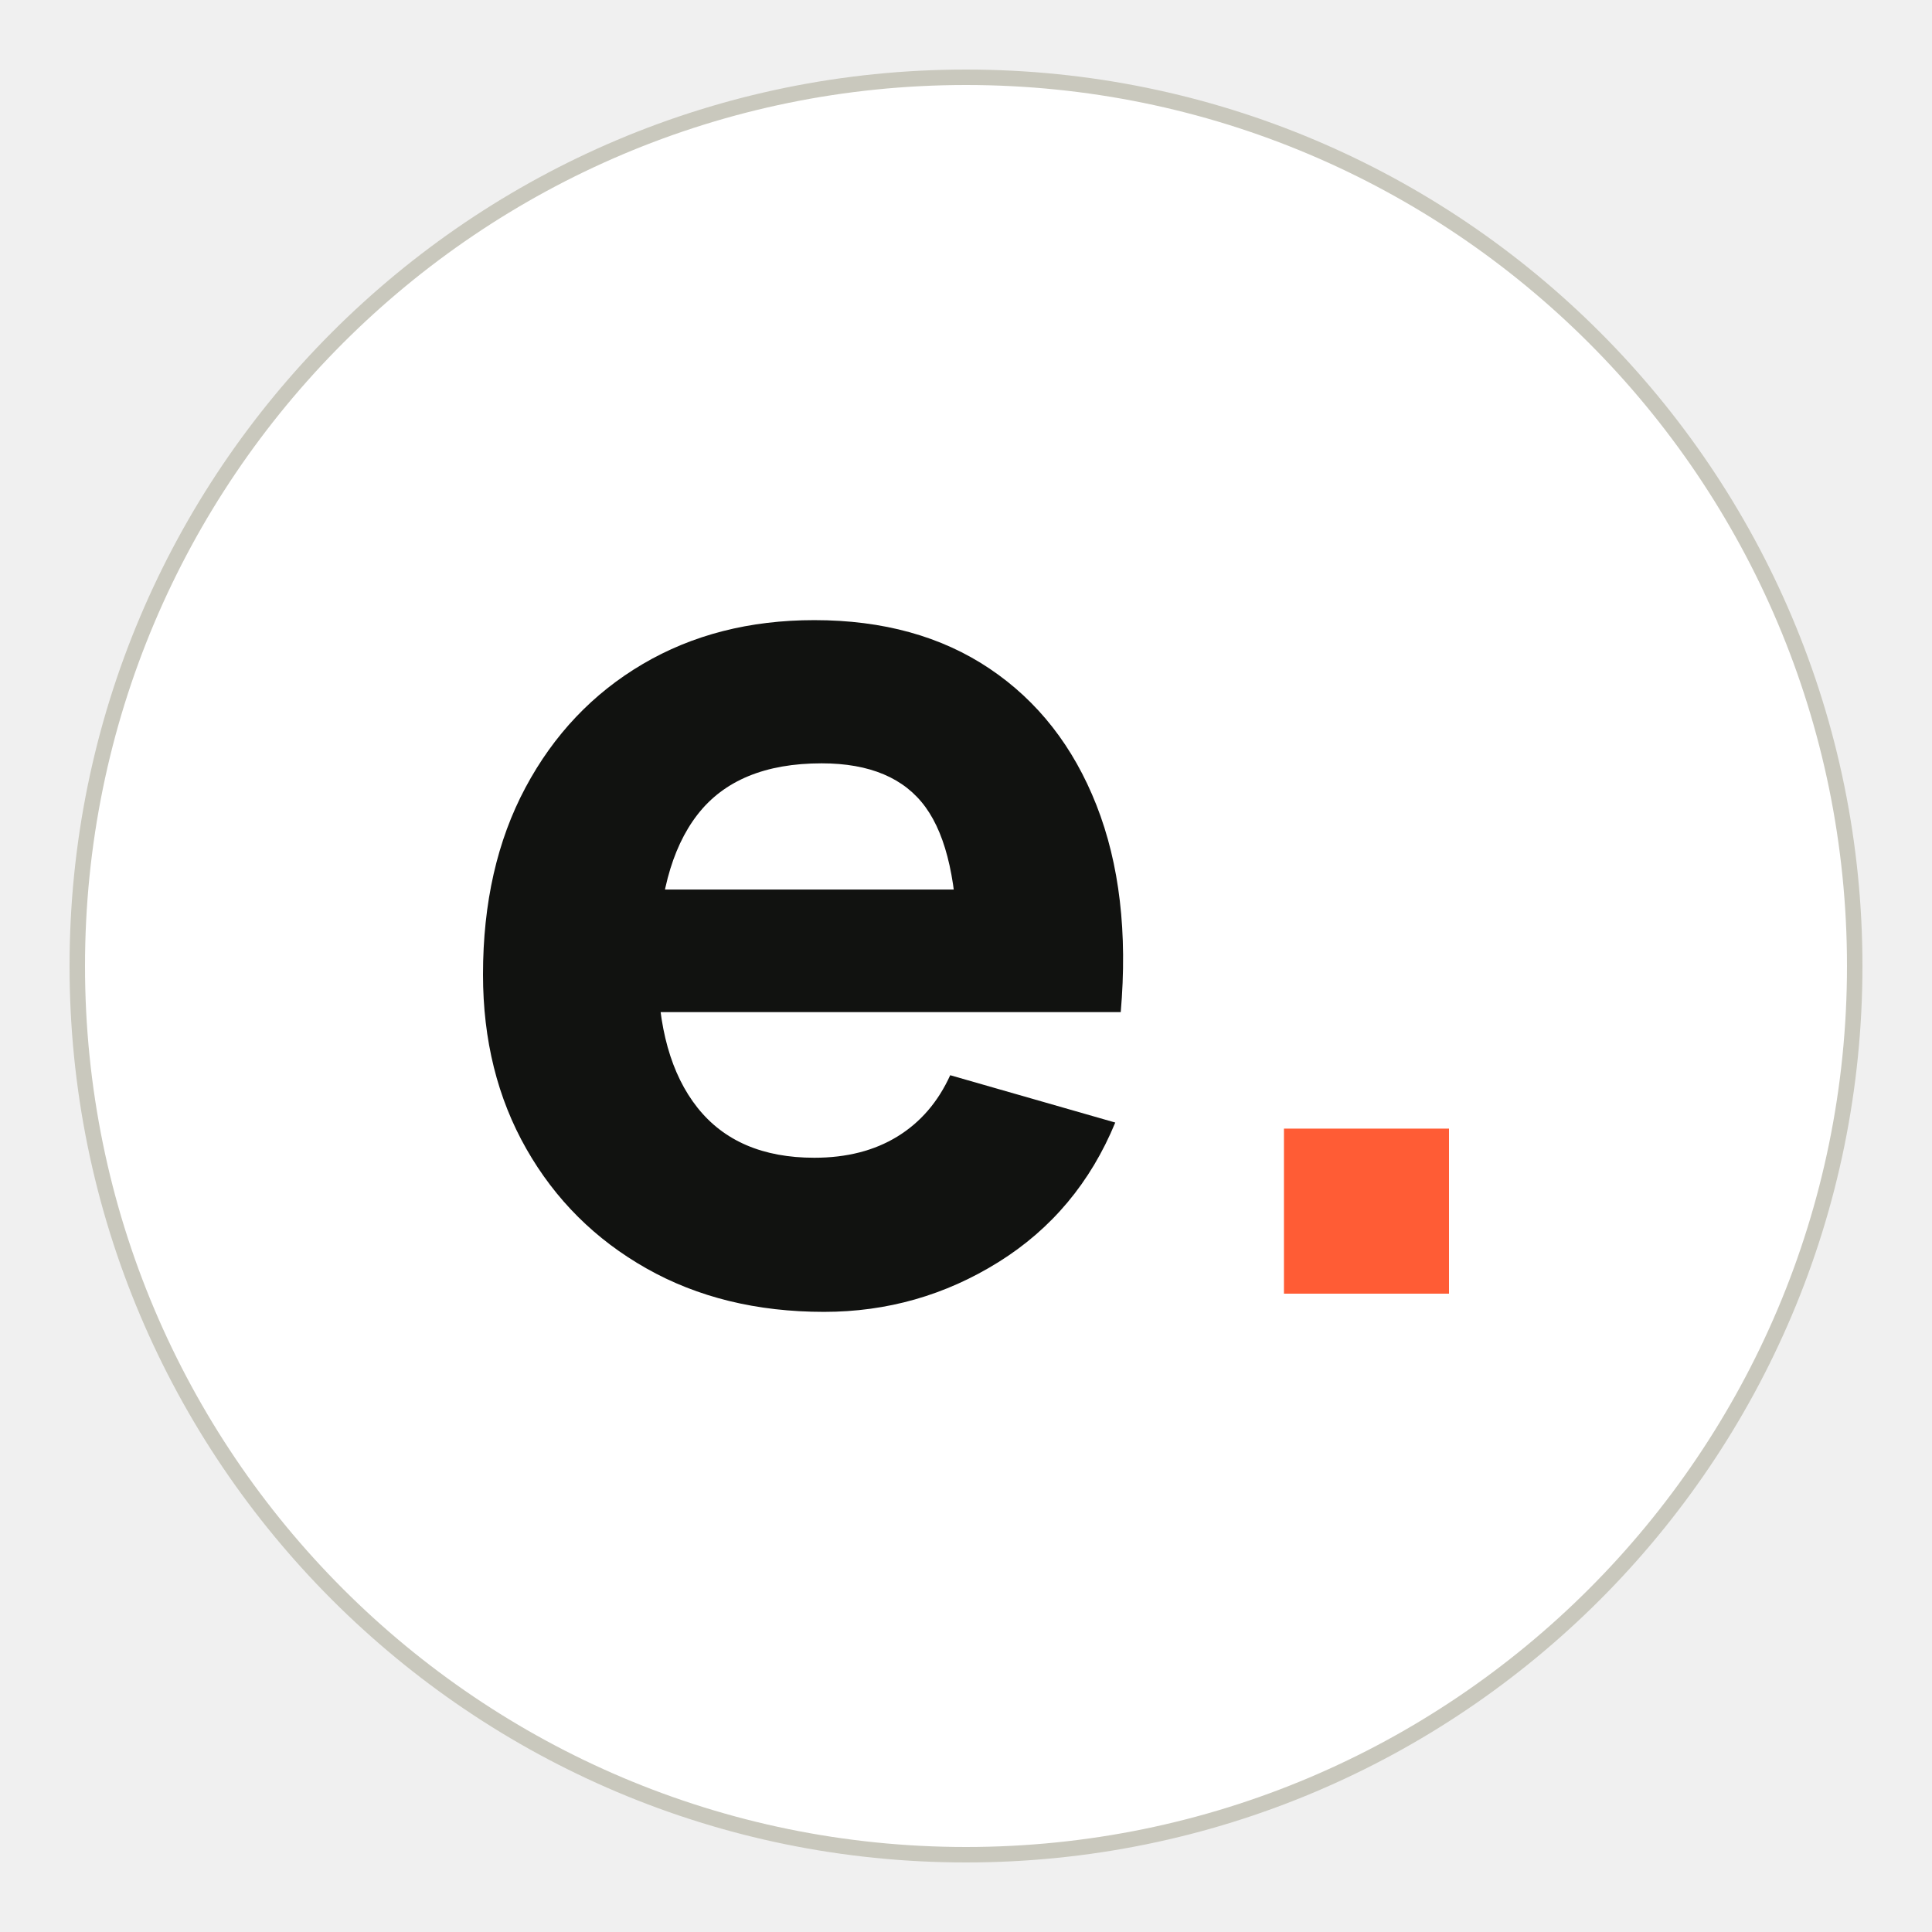
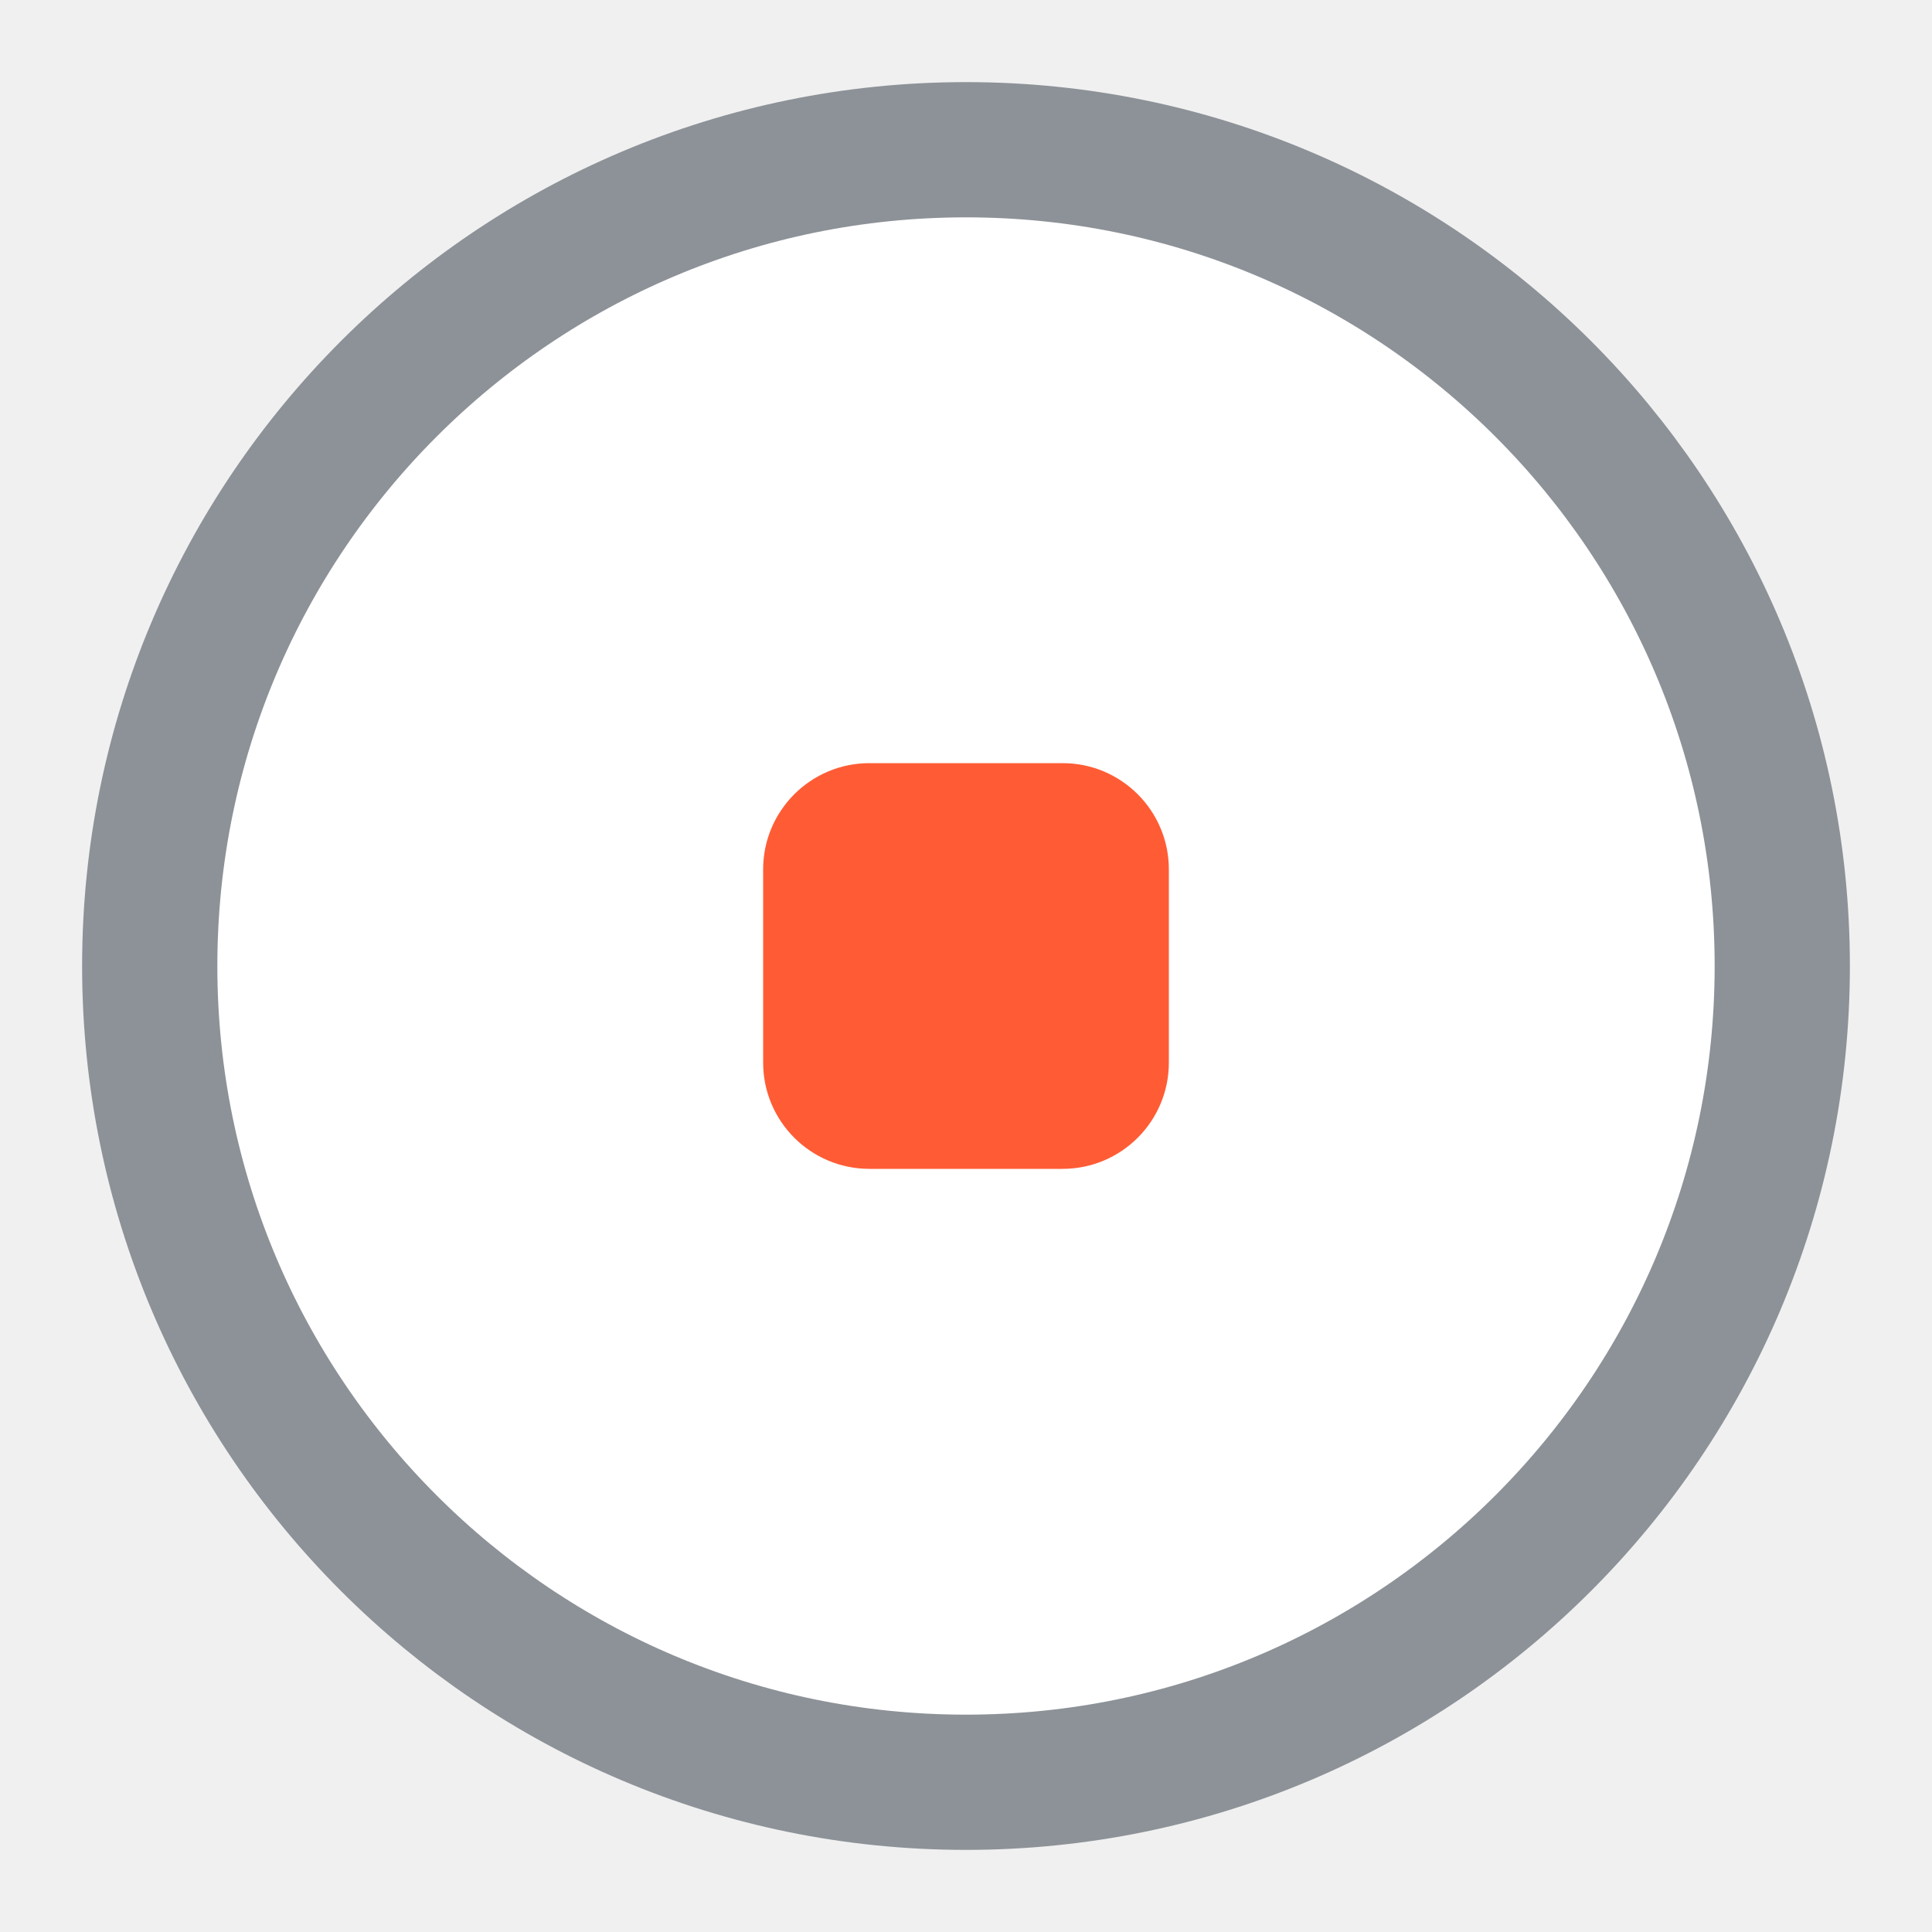
<svg xmlns="http://www.w3.org/2000/svg" width="512" height="512" viewBox="0 0 100 100">
-   <circle cx="50" cy="50" r="46" fill="#ffffff" />
-   <circle cx="50" cy="50" r="46" fill="none" stroke="#c9c8bd" stroke-width="0.8" />
-   <path d="M42.651 67.902Q37.437 67.902 33.464 65.656Q29.491 63.411 27.246 59.469Q25.0 55.528 25.0 50.44Q25.0 44.881 27.198 40.766Q29.397 36.652 33.26 34.375Q37.123 32.098 42.148 32.098Q47.487 32.098 51.225 34.611Q54.962 37.123 56.753 41.677Q58.543 46.231 58.009 52.387H49.56V49.246Q49.56 44.064 47.911 41.787Q46.263 39.51 42.525 39.51Q38.16 39.51 36.102 42.164Q34.045 44.818 34.045 50.0Q34.045 54.742 36.102 57.334Q38.16 59.925 42.148 59.925Q44.661 59.925 46.451 58.825Q48.241 57.726 49.183 55.653L57.726 58.103Q55.81 62.751 51.68 65.327Q47.55 67.902 42.651 67.902ZM31.407 52.387V46.043H53.894V52.387Z" fill="#111210" />
-   <path d="M66.457 66.96V58.417H75.0V66.96Z" fill="#ff5c35" />
+   <circle cx="50" cy="50" r="42.25" fill="#ffffff" stroke="#8d9298" stroke-width="7" />
+   <rect x="39.5" y="39.5" width="21" height="21" rx="5.5" fill="#ff5c35" />
</svg>
